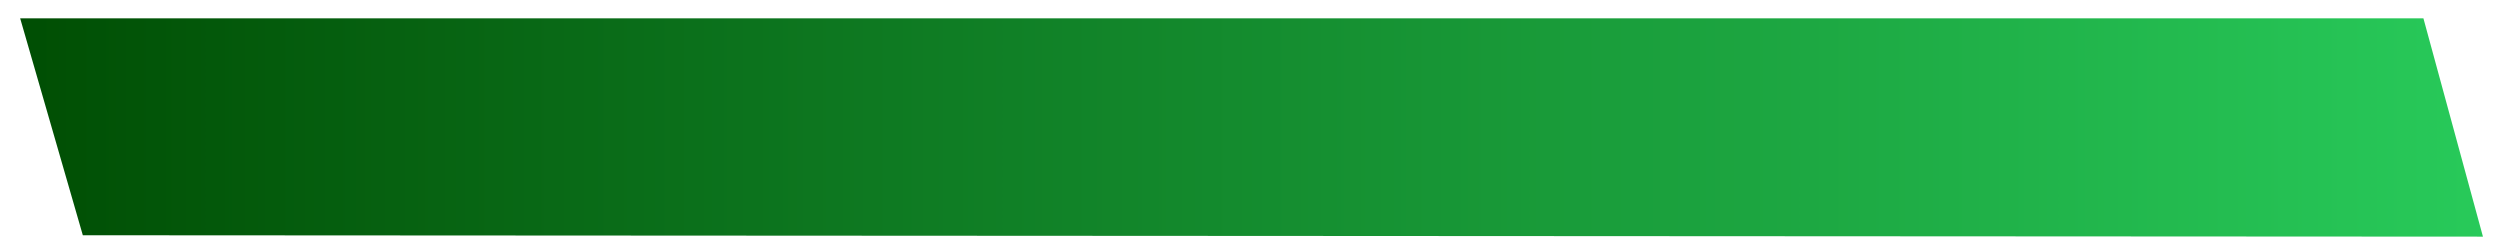
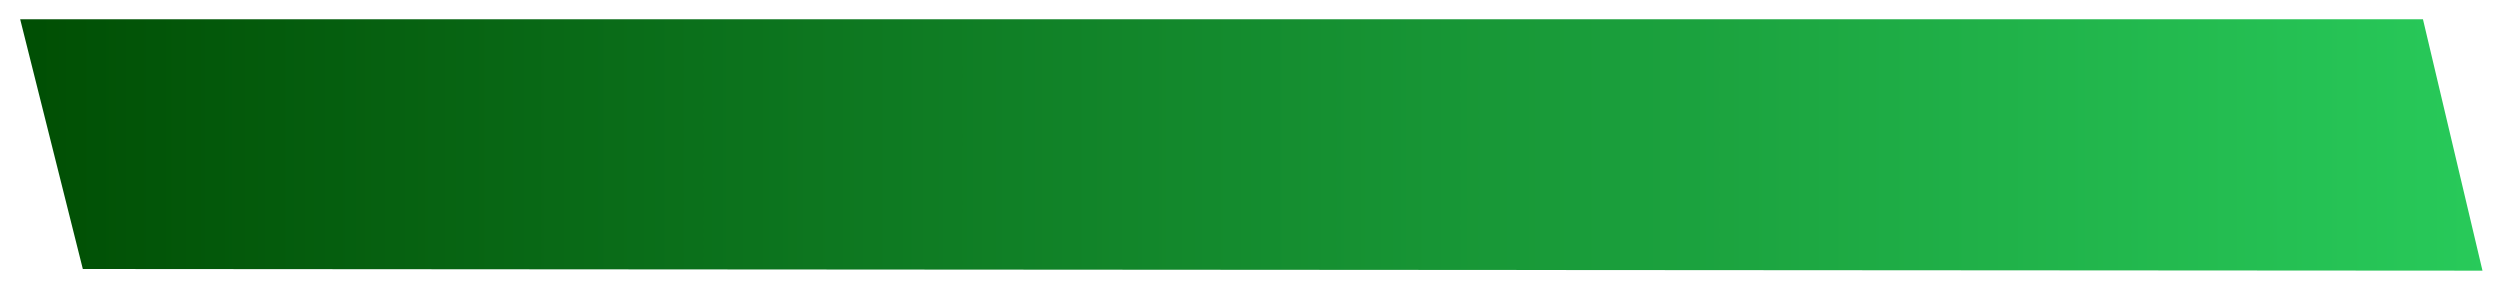
- <svg xmlns="http://www.w3.org/2000/svg" xmlns:xlink="http://www.w3.org/1999/xlink" width="200mm" height="20mm" viewBox="0 0 200 20" version="1.1" id="svg1">
+ <svg xmlns="http://www.w3.org/2000/svg" xmlns:xlink="http://www.w3.org/1999/xlink" width="700" height="80" viewBox="0 0 185.208 21.167" version="1.1" id="svg1">
  <defs id="defs1">
    <linearGradient id="linearGradient14">
      <stop style="stop-color:#004e03;stop-opacity:1;" offset="0" id="stop14" />
      <stop style="stop-color:#28ca5a;stop-opacity:1;" offset="1" id="stop15" />
    </linearGradient>
    <linearGradient id="linearGradient10">
      <stop style="stop-color:#323232;stop-opacity:1;" offset="0" id="stop10" />
      <stop style="stop-color:#767676;stop-opacity:1;" offset="1" id="stop11" />
    </linearGradient>
-     <linearGradient xlink:href="#linearGradient10" id="linearGradient11" x1="0" y1="10.053" x2="200.036" y2="10.053" gradientUnits="userSpaceOnUse" />
-     <linearGradient xlink:href="#linearGradient14" id="linearGradient15" x1="1.293" y1="10.199" x2="198.951" y2="10.199" gradientUnits="userSpaceOnUse" />
+     <linearGradient xlink:href="#linearGradient10" id="linearGradient11" x1="0" y1="10.053" x2="200.036" y2="10.053" gradientUnits="userSpaceOnUse" gradientTransform="matrix(0.9258751,0,0,1.066283,0,-0.1356838)" />
+     <linearGradient xlink:href="#linearGradient14" id="linearGradient15" x1="1.293" y1="10.199" x2="198.951" y2="10.199" gradientUnits="userSpaceOnUse" gradientTransform="matrix(0.9258751,0,0,1.066283,0,-0.1356838)" />
  </defs>
  <g id="layer1">
-     <path style="display:none;fill:url(#linearGradient11);fill-rule:evenodd;stroke:none;stroke-width:0.517;stroke-opacity:1" d="M 0,0.127 5.09,19.851 200.036,19.978 195.201,0.127 Z" id="path9" />
-     <path style="fill:url(#linearGradient15);fill-opacity:1;fill-rule:evenodd;stroke:none;stroke-width:0.481;stroke-opacity:1" d="M 1.613,1.466 6.626,18.82 198.636,18.931 193.873,1.466 Z" id="path9-8" />
+     <path style="display:none;fill:url(#linearGradient11);fill-rule:evenodd;stroke:none;stroke-width:0.514;stroke-opacity:1" d="M 0,0 4.713,21.031 185.208,21.167 180.731,0 Z" id="path9" />
+     <path style="fill:url(#linearGradient15);fill-opacity:1;fill-rule:evenodd;stroke:none;stroke-width:0.478;stroke-opacity:1" d="M 1.493,1.427 6.135,19.931 183.912,20.051 179.502,1.427 Z" id="path9-8" />
  </g>
</svg>
